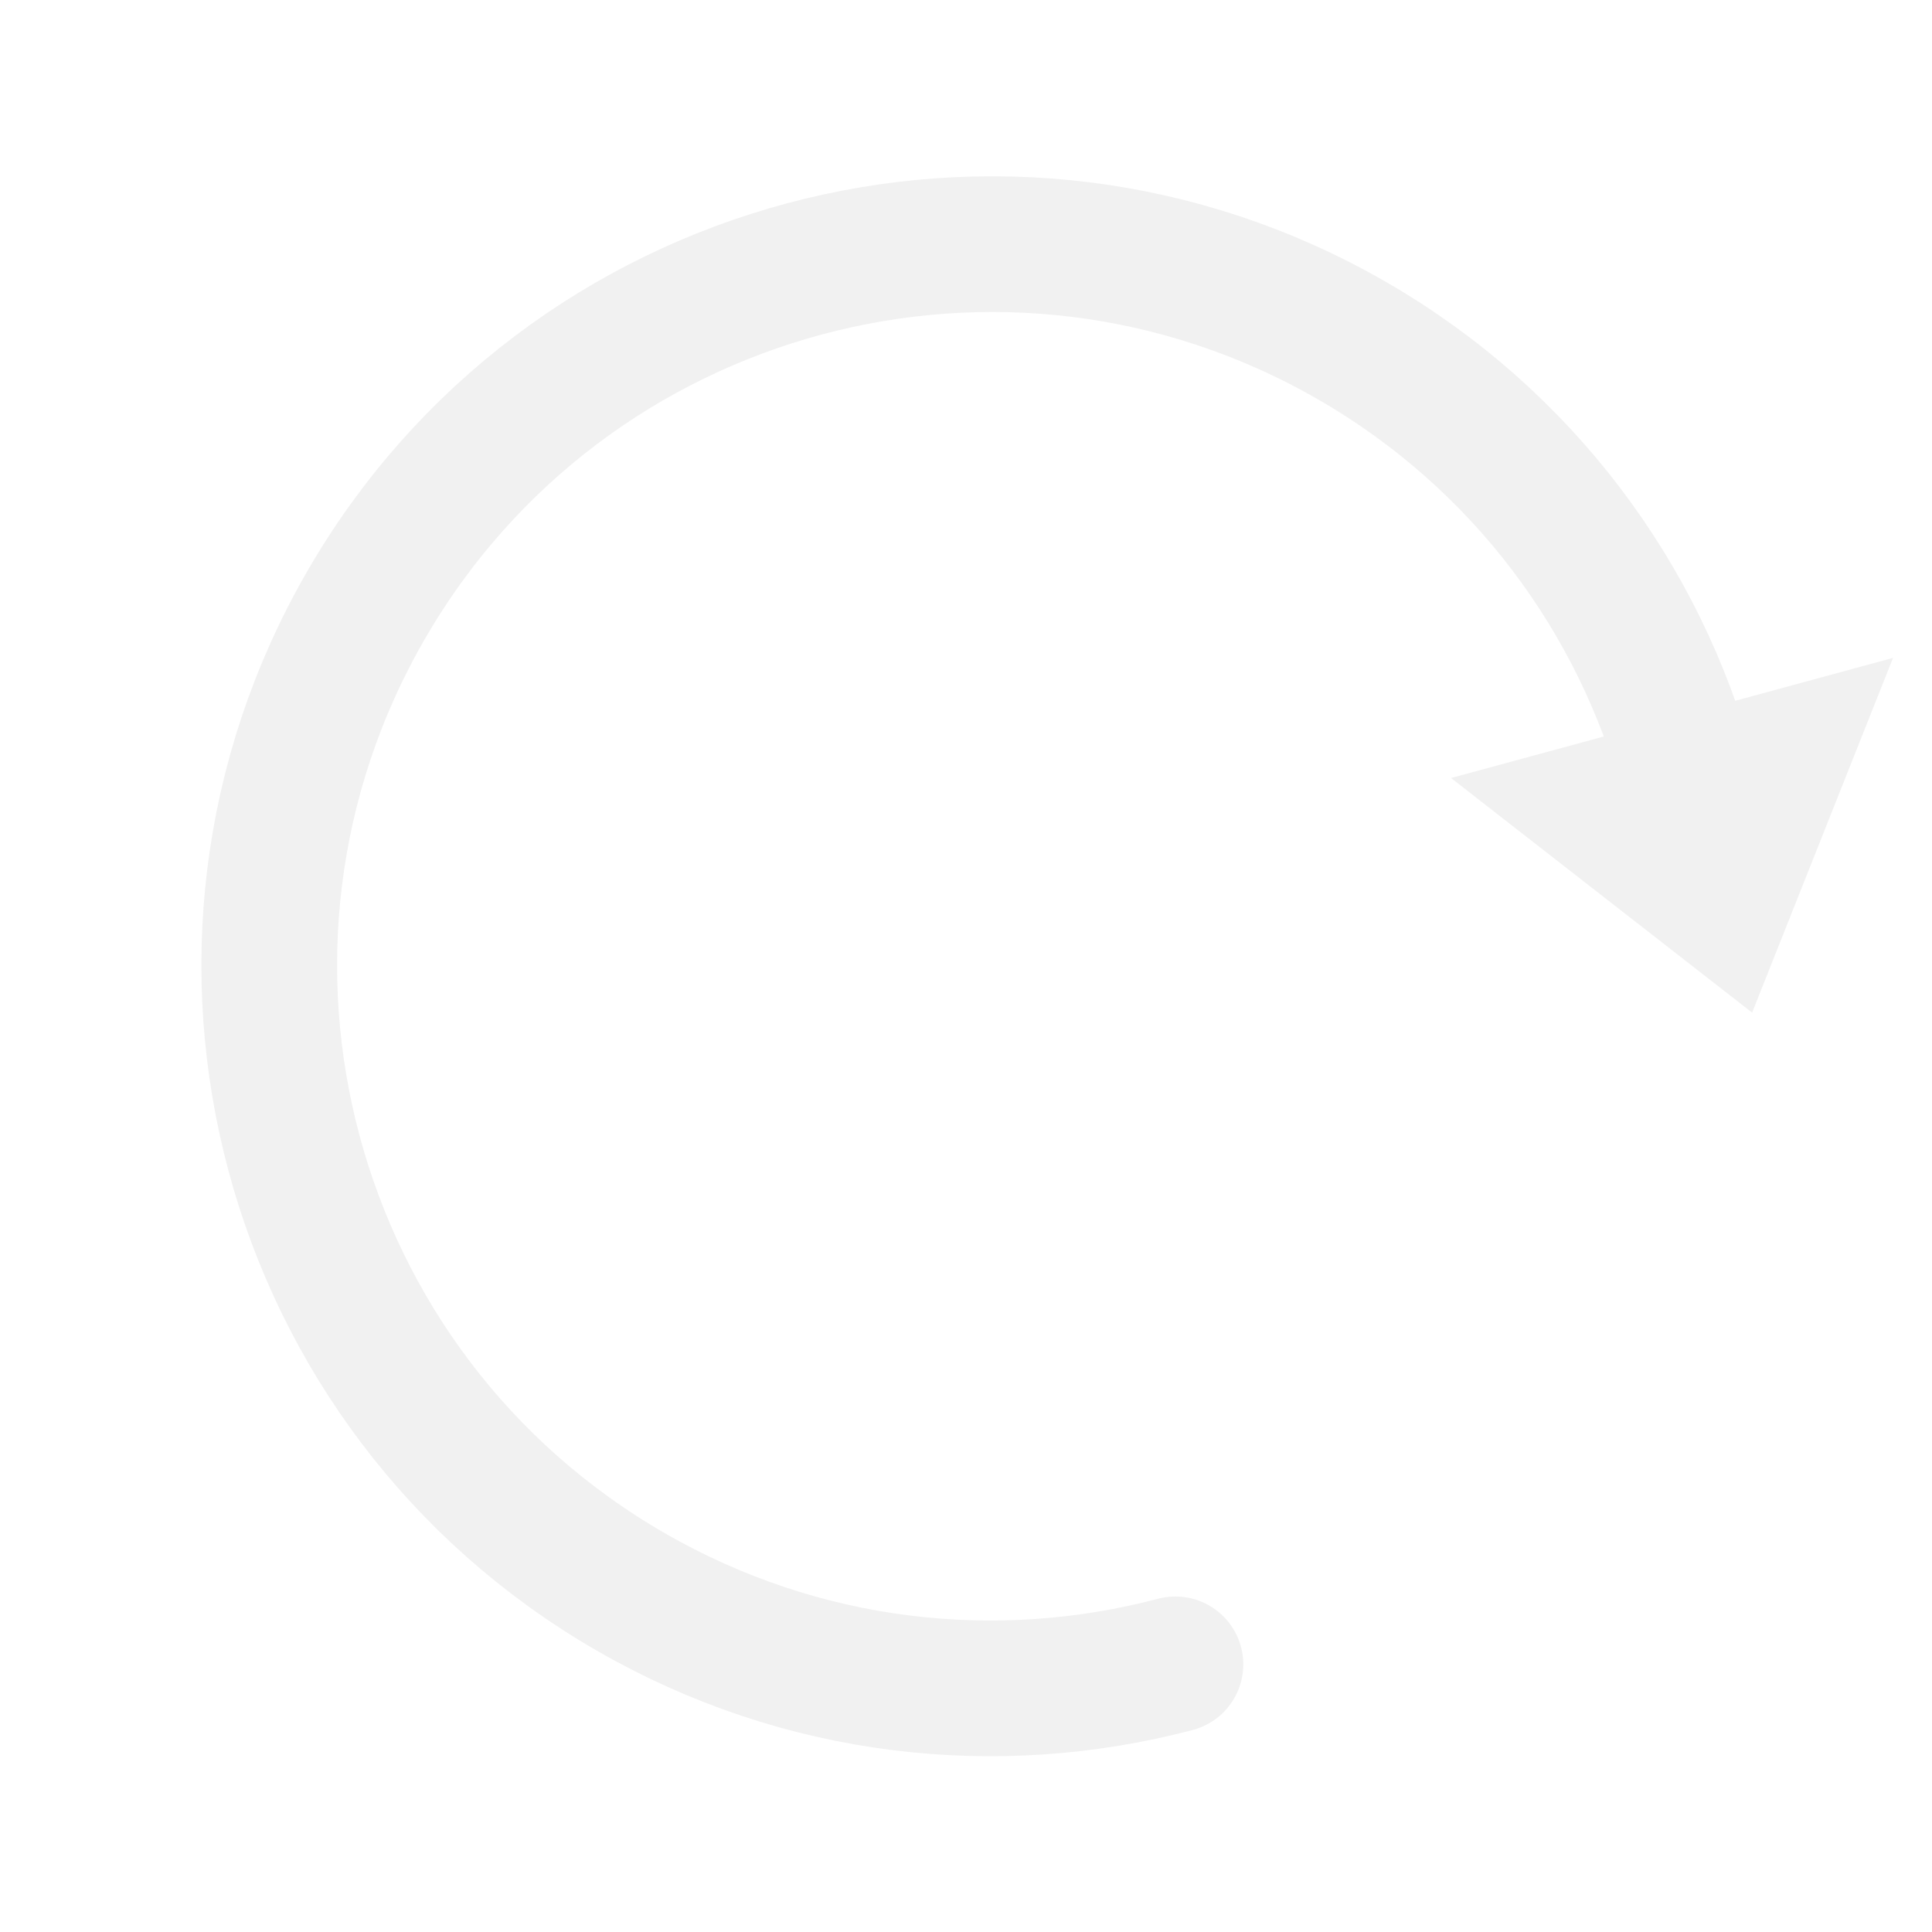
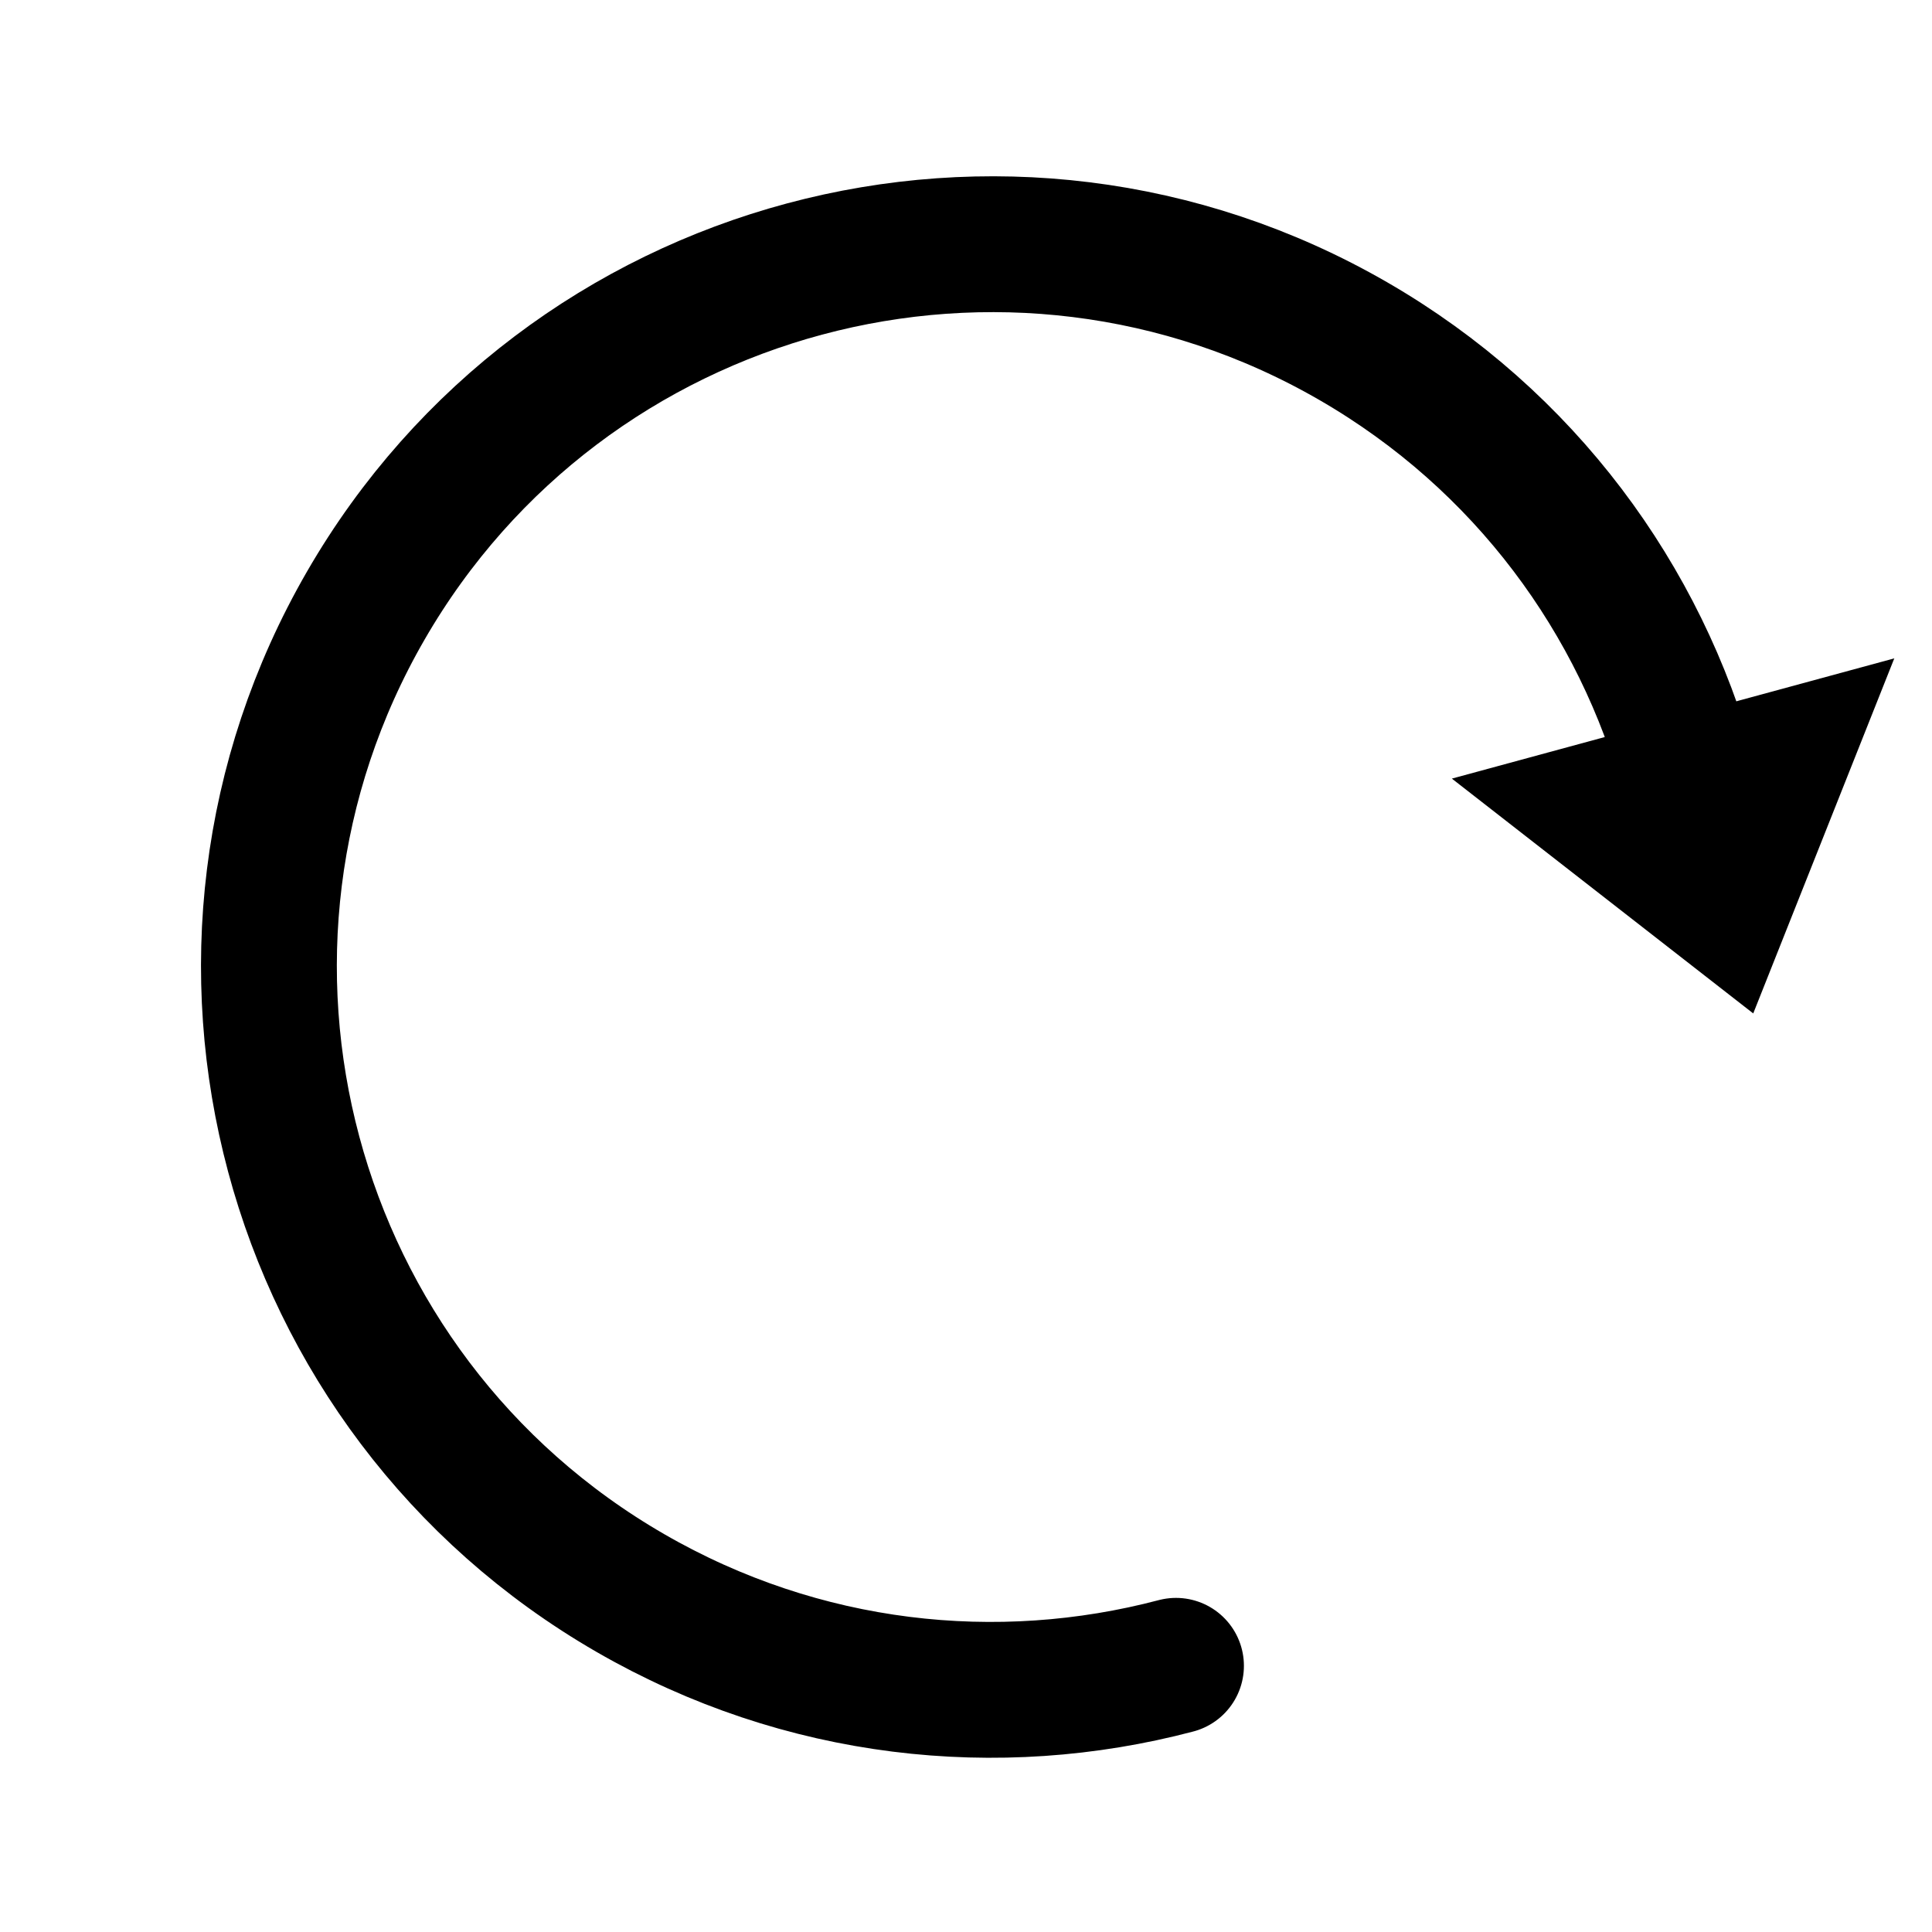
- <svg xmlns="http://www.w3.org/2000/svg" width="100%" height="100%" viewBox="0 0 1025 1025" version="1.1" xml:space="preserve" style="fill-rule:evenodd;clip-rule:evenodd;stroke-linecap:round;stroke-linejoin:round;stroke-miterlimit:1.4;">
-   <g transform="matrix(1,0,0,1,-7700,-1242)">
-     <g id="icon-redo" transform="matrix(1,0,0,1,7700.31,1242.09)">
+ <svg xmlns="http://www.w3.org/2000/svg" width="100%" height="100%" viewBox="0 0 1024 1024" version="1.1" xml:space="preserve" style="fill-rule:evenodd;clip-rule:evenodd;stroke-linecap:round;stroke-linejoin:round;stroke-miterlimit:1.4;">
+   <g transform="matrix(1,0,0,1,-7700,-1226)">
+     <g id="icon-redo" transform="matrix(1,0,0,1,7700,1226)">
      <rect x="0" y="0" width="1024" height="1024" style="fill:none;" />
      <g transform="matrix(-0.815572,-0.470871,-0.470871,0.815572,4481.88,2215.12)">
-         <g transform="matrix(-0.9196,-0.530931,-0.530931,0.9196,5297.94,342.624)">
-           <path d="M769.822,412.77L929.557,537.232L1004.32,349.037L769.822,412.77Z" style="fill:rgb(241,241,241);" />
-           <path d="M895.566,412.169C869.965,317.977 808.627,233.473 717.5,180.861C534.386,75.14 299.889,137.973 194.168,321.087C88.447,504.201 151.281,738.698 334.395,844.419C425.476,897.005 529.27,907.889 623.606,883.012" style="fill:none;stroke:rgb(241,241,241);stroke-width:72px;" />
+         <g transform="matrix(-0.9196,-0.530931,-0.530931,0.9196,5297.61,342.546)">
+           <path d="M769.513,412.676L929.249,537.138L1004.01,348.943L769.513,412.676Z" />
+           <path d="M895.258,412.075C869.657,317.883 808.318,233.379 717.192,180.767C534.078,75.046 299.581,137.879 193.86,320.993C88.139,504.107 150.972,738.604 334.086,844.325C425.168,896.911 528.962,907.795 623.298,882.918" style="fill:none;stroke:black;stroke-width:72px;" />
        </g>
      </g>
    </g>
  </g>
</svg>
